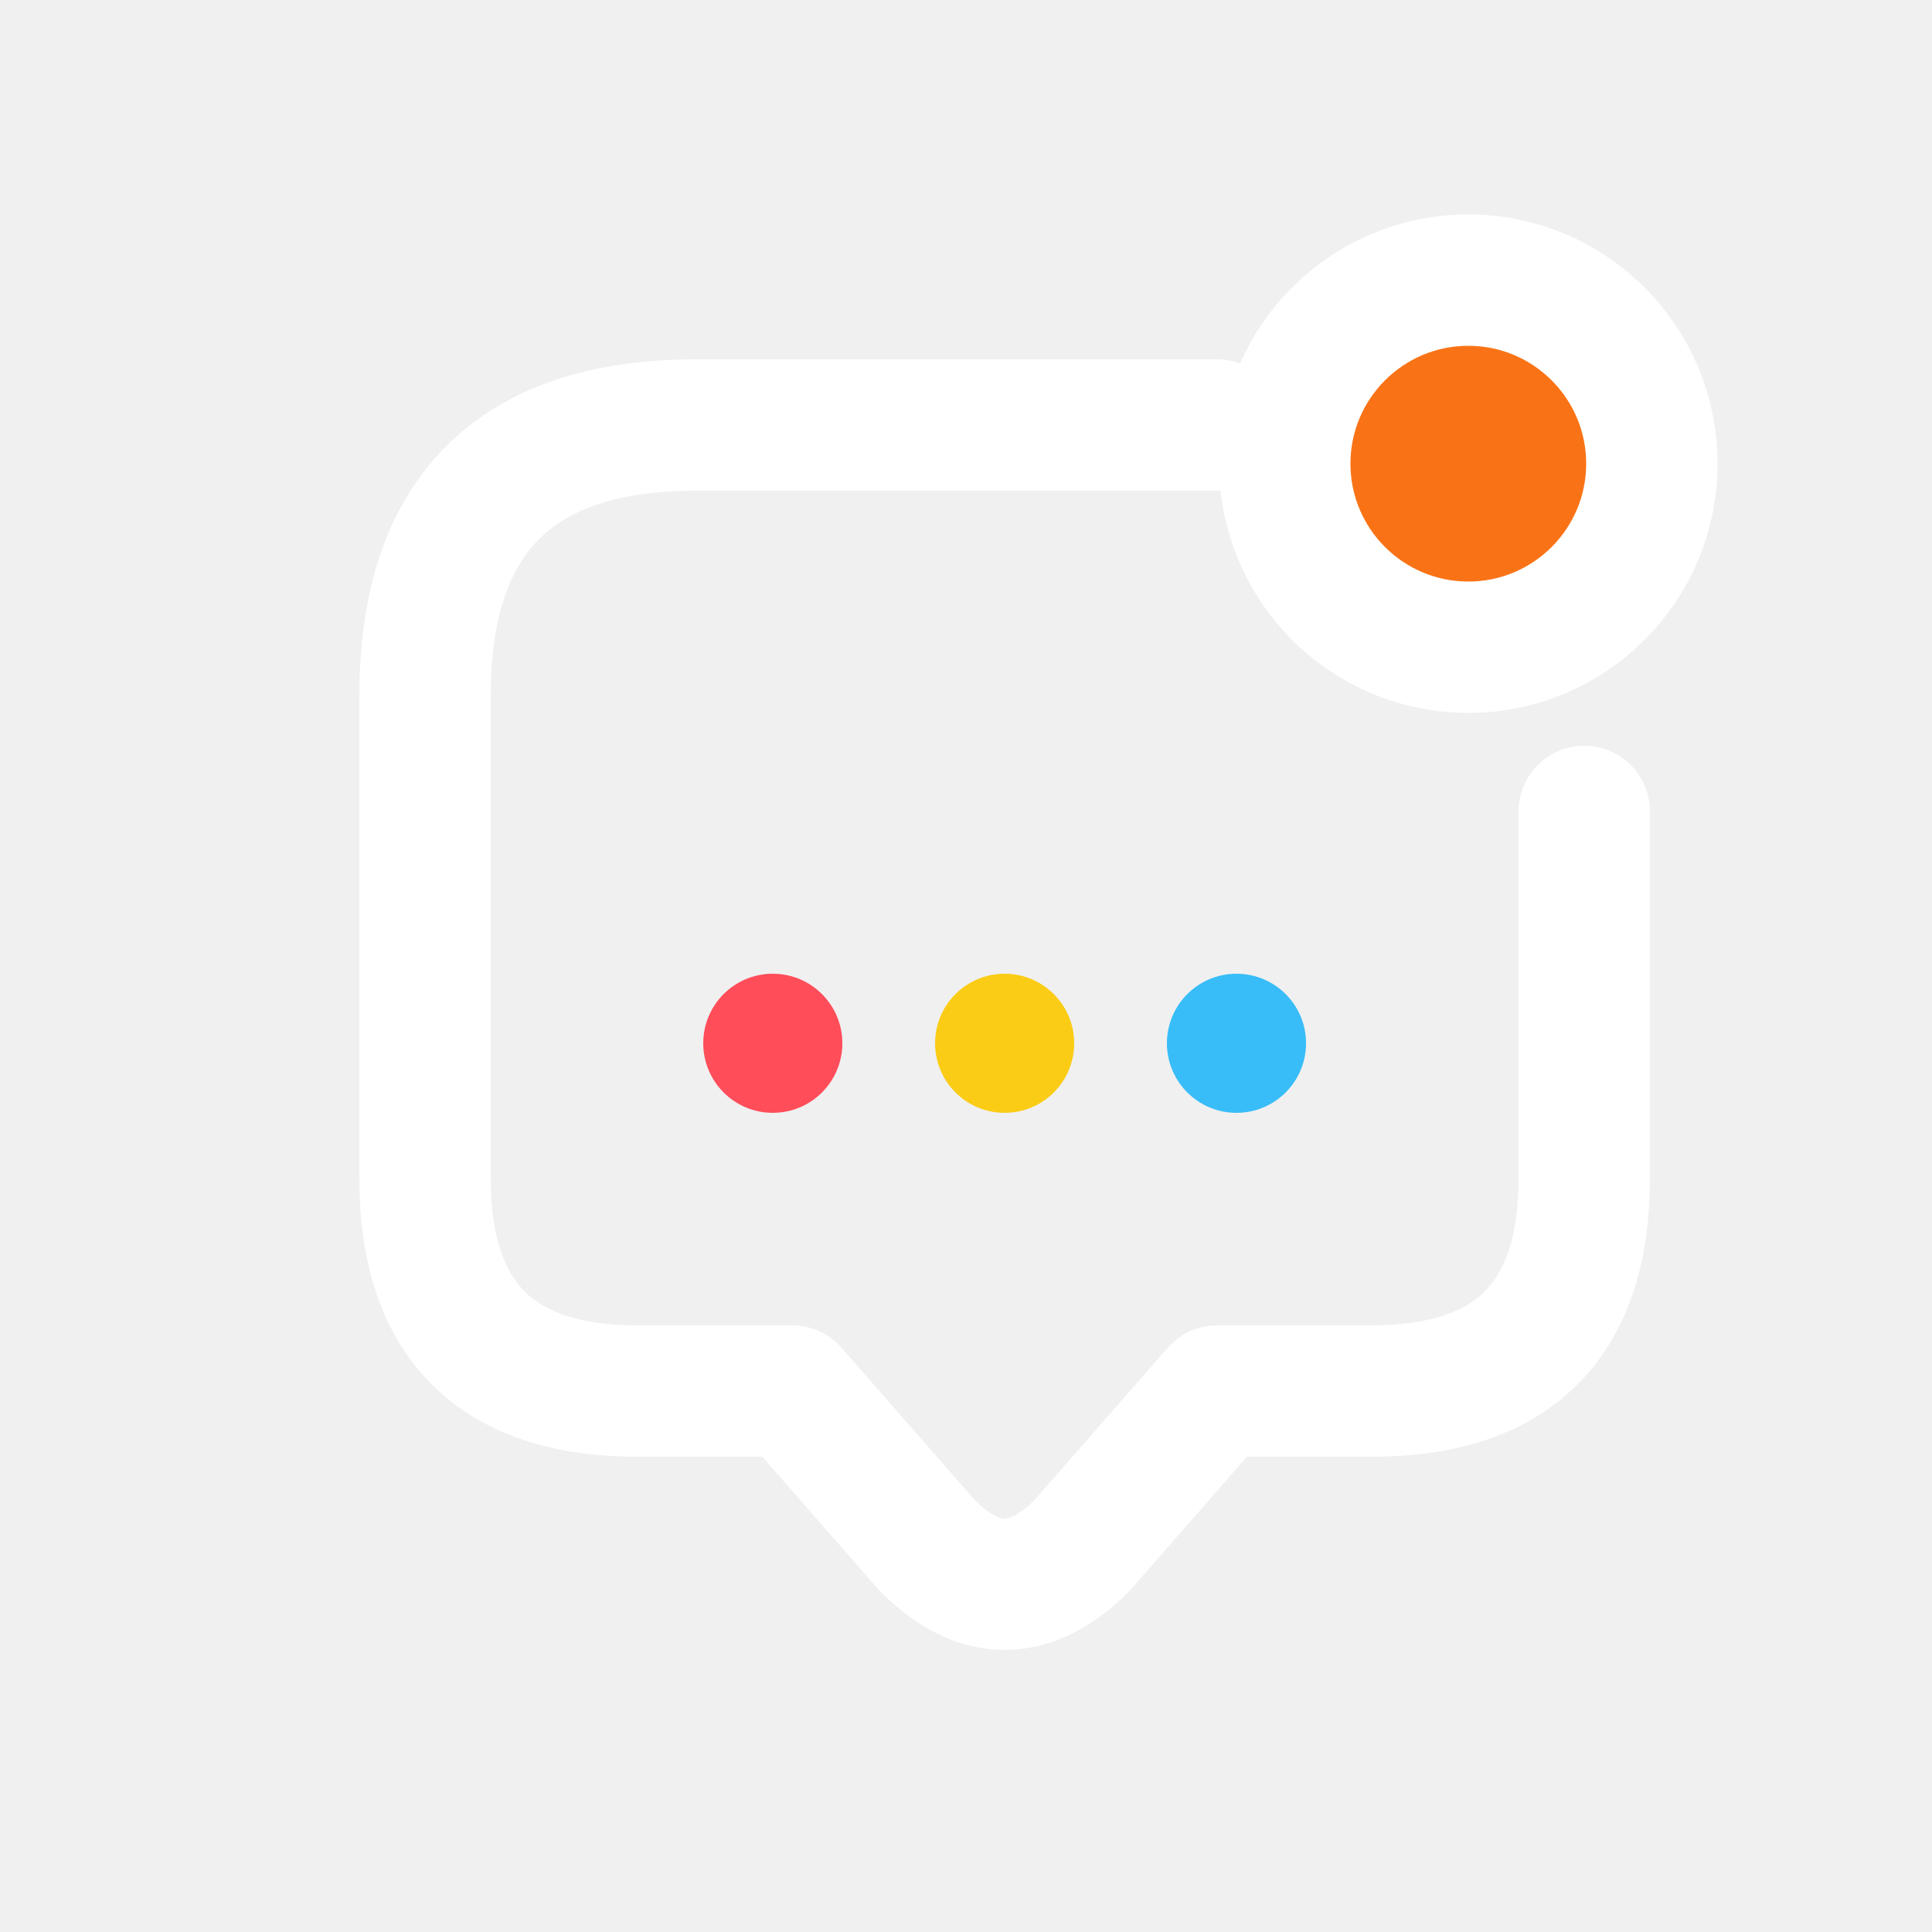
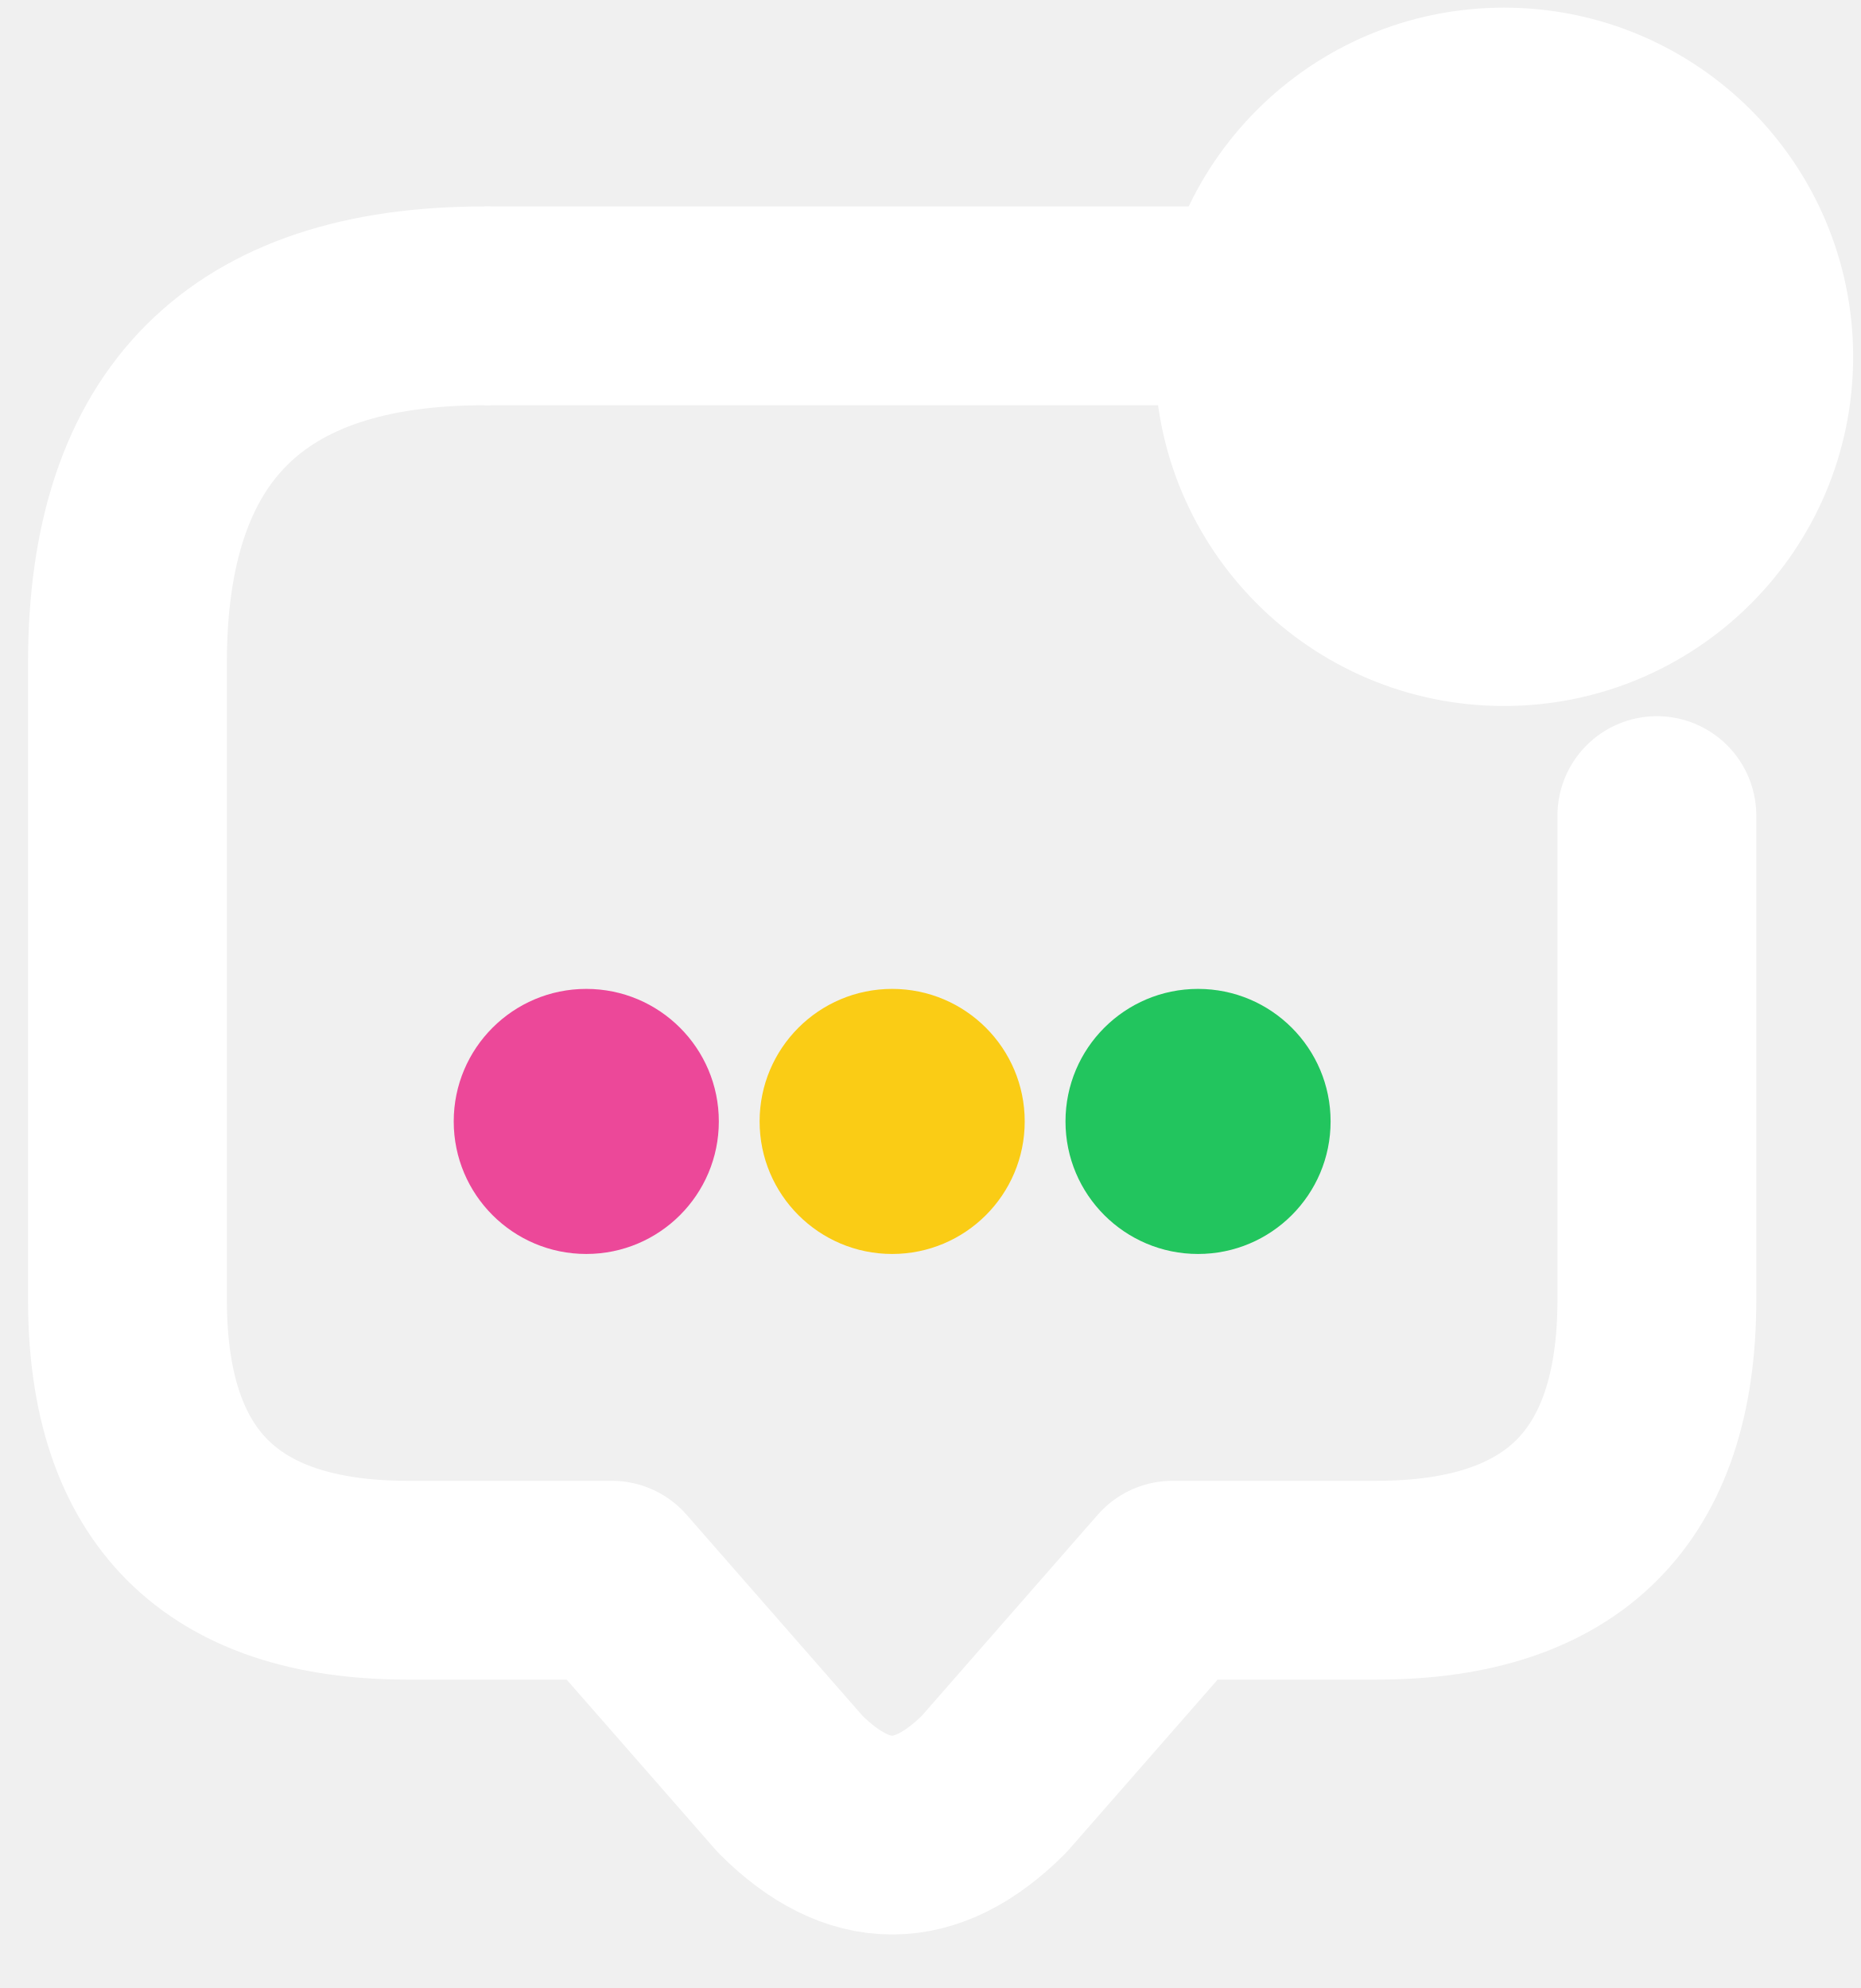
- <svg xmlns="http://www.w3.org/2000/svg" version="1.1" viewBox="0 0 100 100" width="100%" height="100%" role="img" aria-label="Notification icon">
-   <g fill="none" stroke="#ffffff" stroke-width="6.8" stroke-linecap="round" stroke-linejoin="round">
-     <path d="M36 22 H63" />
+ <svg xmlns="http://www.w3.org/2000/svg" version="1.1" viewBox="17 10 73 78" width="100%" height="100%" role="img" aria-label="Notification icon">
+   <g fill="none" stroke="#ffffff" stroke-width="7.8" stroke-linecap="round" stroke-linejoin="round">
+     <path d="M36 22 H66" stroke-linecap="butt" />
    <path d="M82 42 V61 Q82 72 71 72 H63 L56 80 Q52 84 48 80 L41 72 H33 Q22 72 22 61 V36 Q22 22 36 22" />
-     <circle cx="76" cy="24" r="9.5" fill="#f97316" />
+     <circle cx="76" cy="24" r="9.8" fill="#ffffff" />
  </g>
-   <circle cx="40" cy="54" r="3.6" fill="#ff4d5a" />
-   <circle cx="52" cy="54" r="3.6" fill="#facc15" />
-   <circle cx="64" cy="54" r="3.6" fill="#38bdf8" />
+   <circle cx="40" cy="54" r="5.2" fill="#ec4899" />
+   <circle cx="52" cy="54" r="5.2" fill="#facc15" />
+   <circle cx="64" cy="54" r="5.2" fill="#22c55e" />
</svg>
